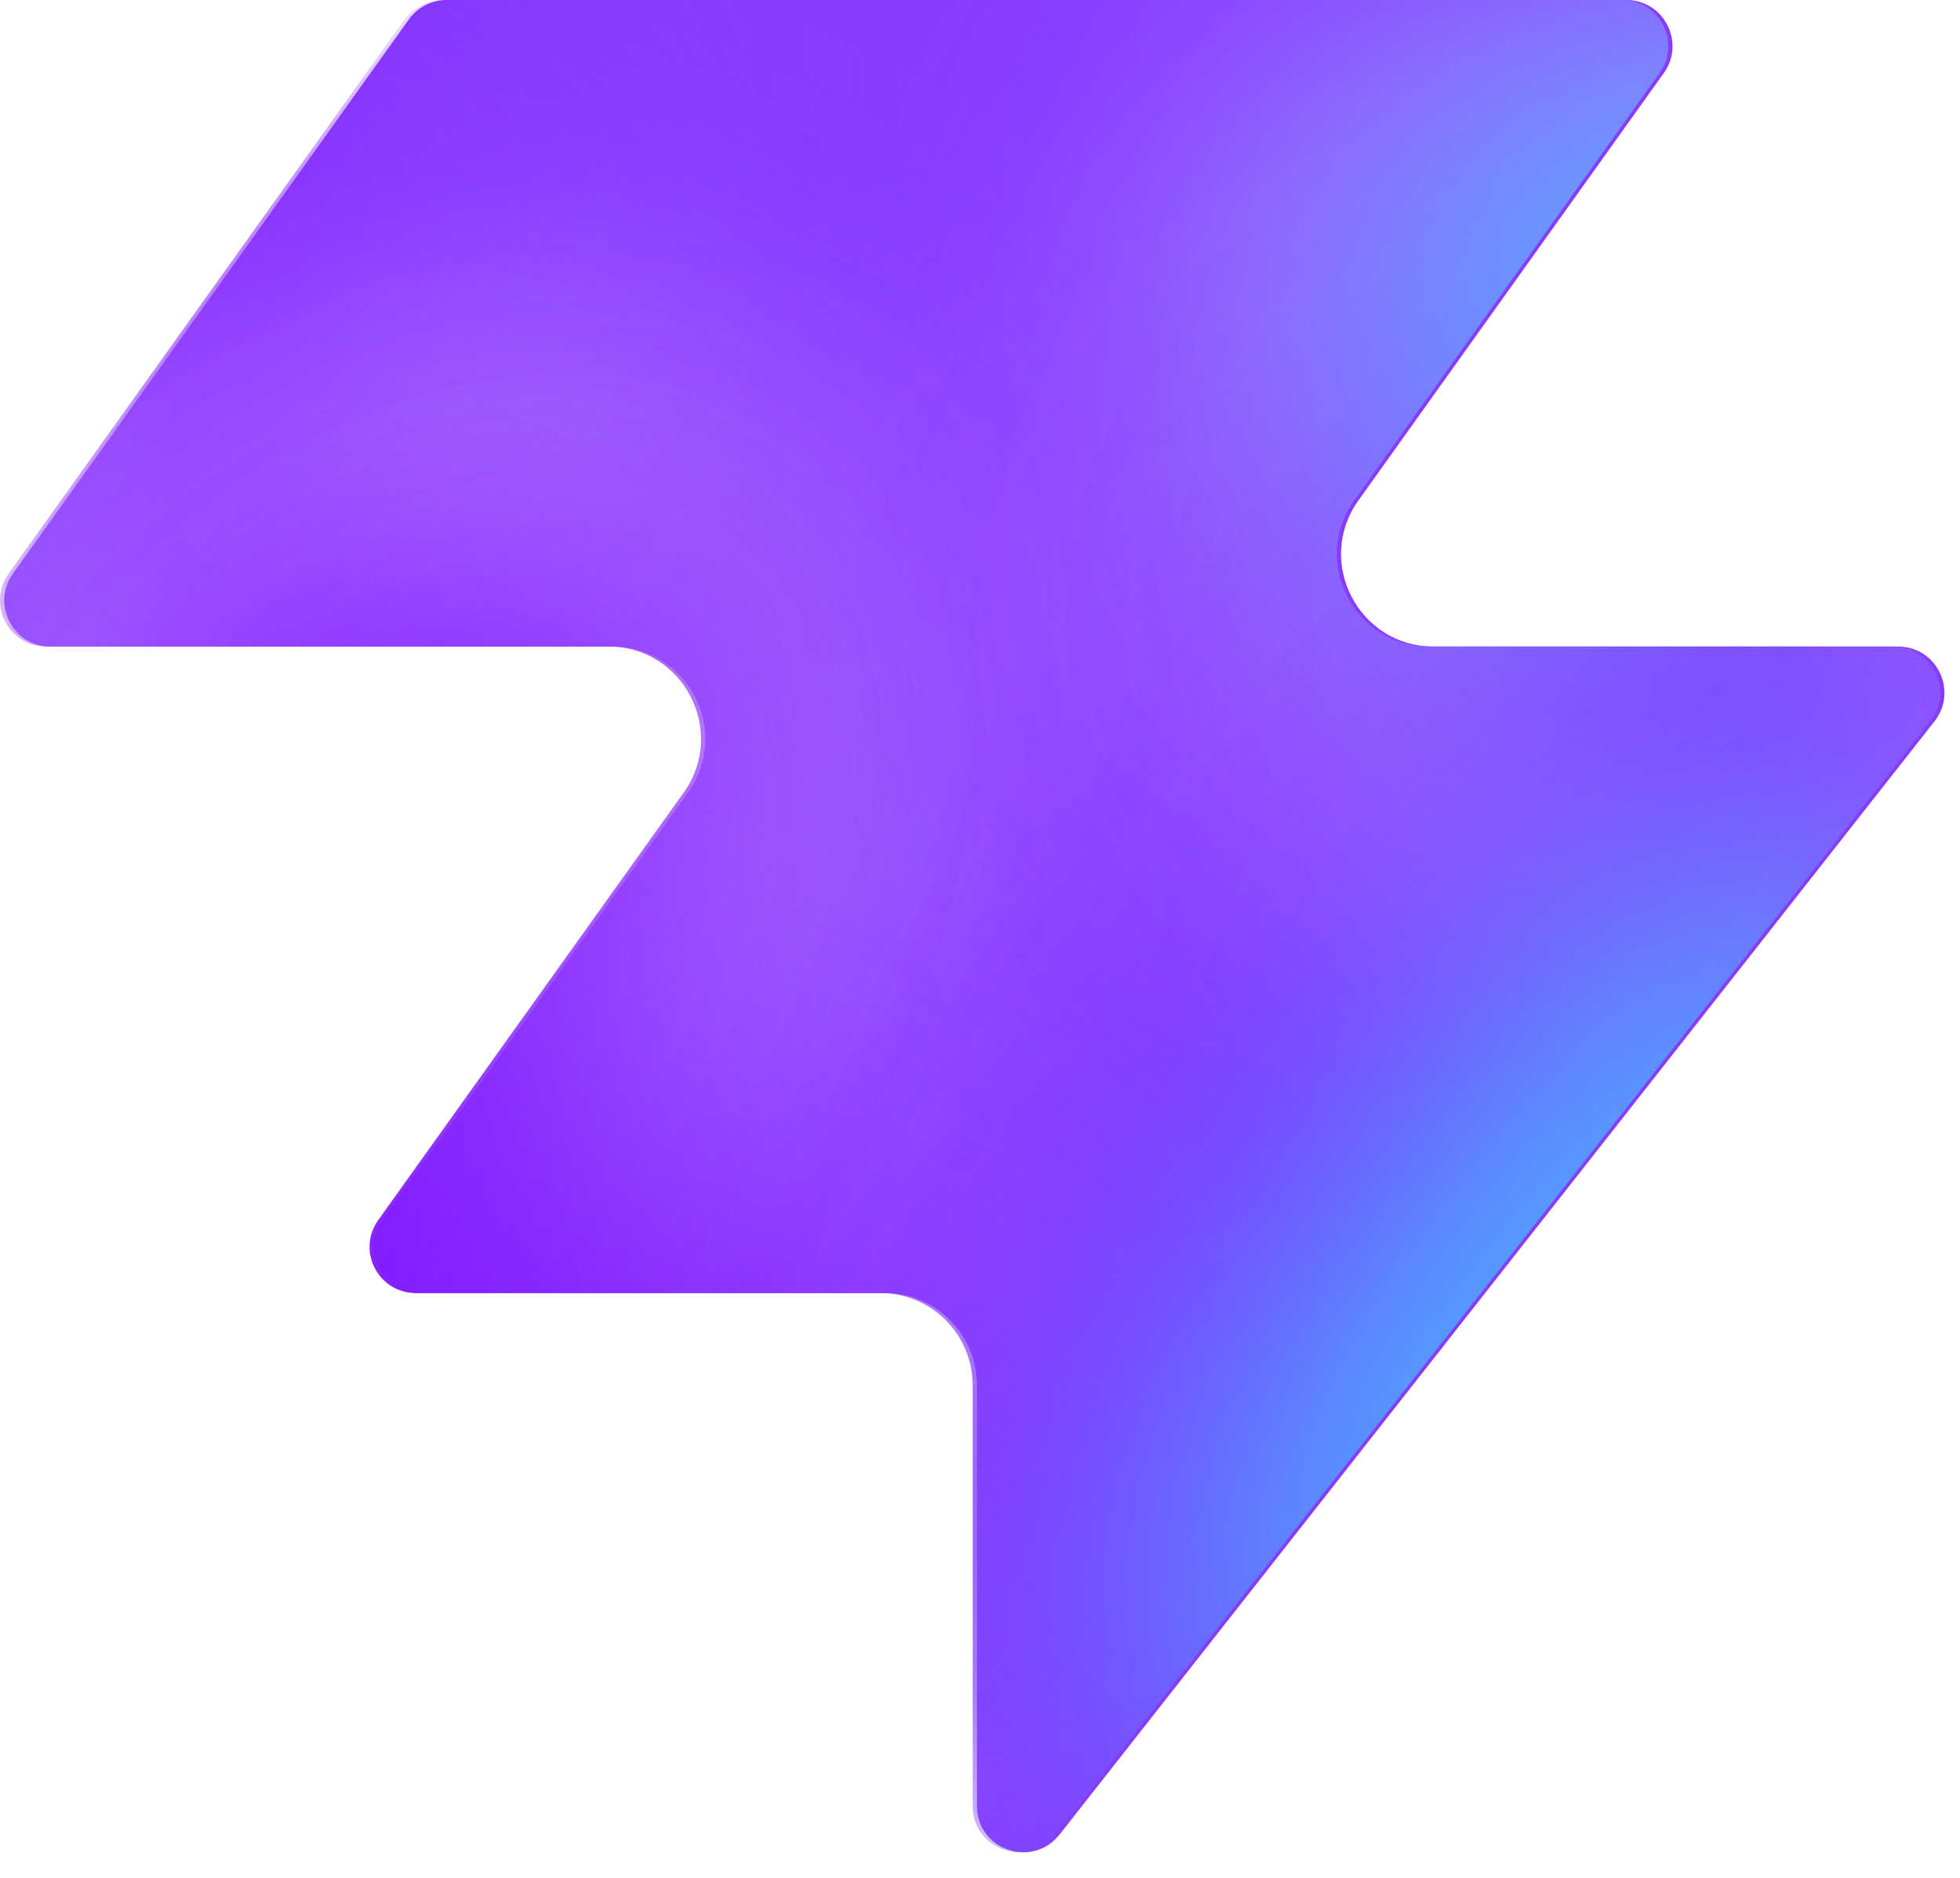
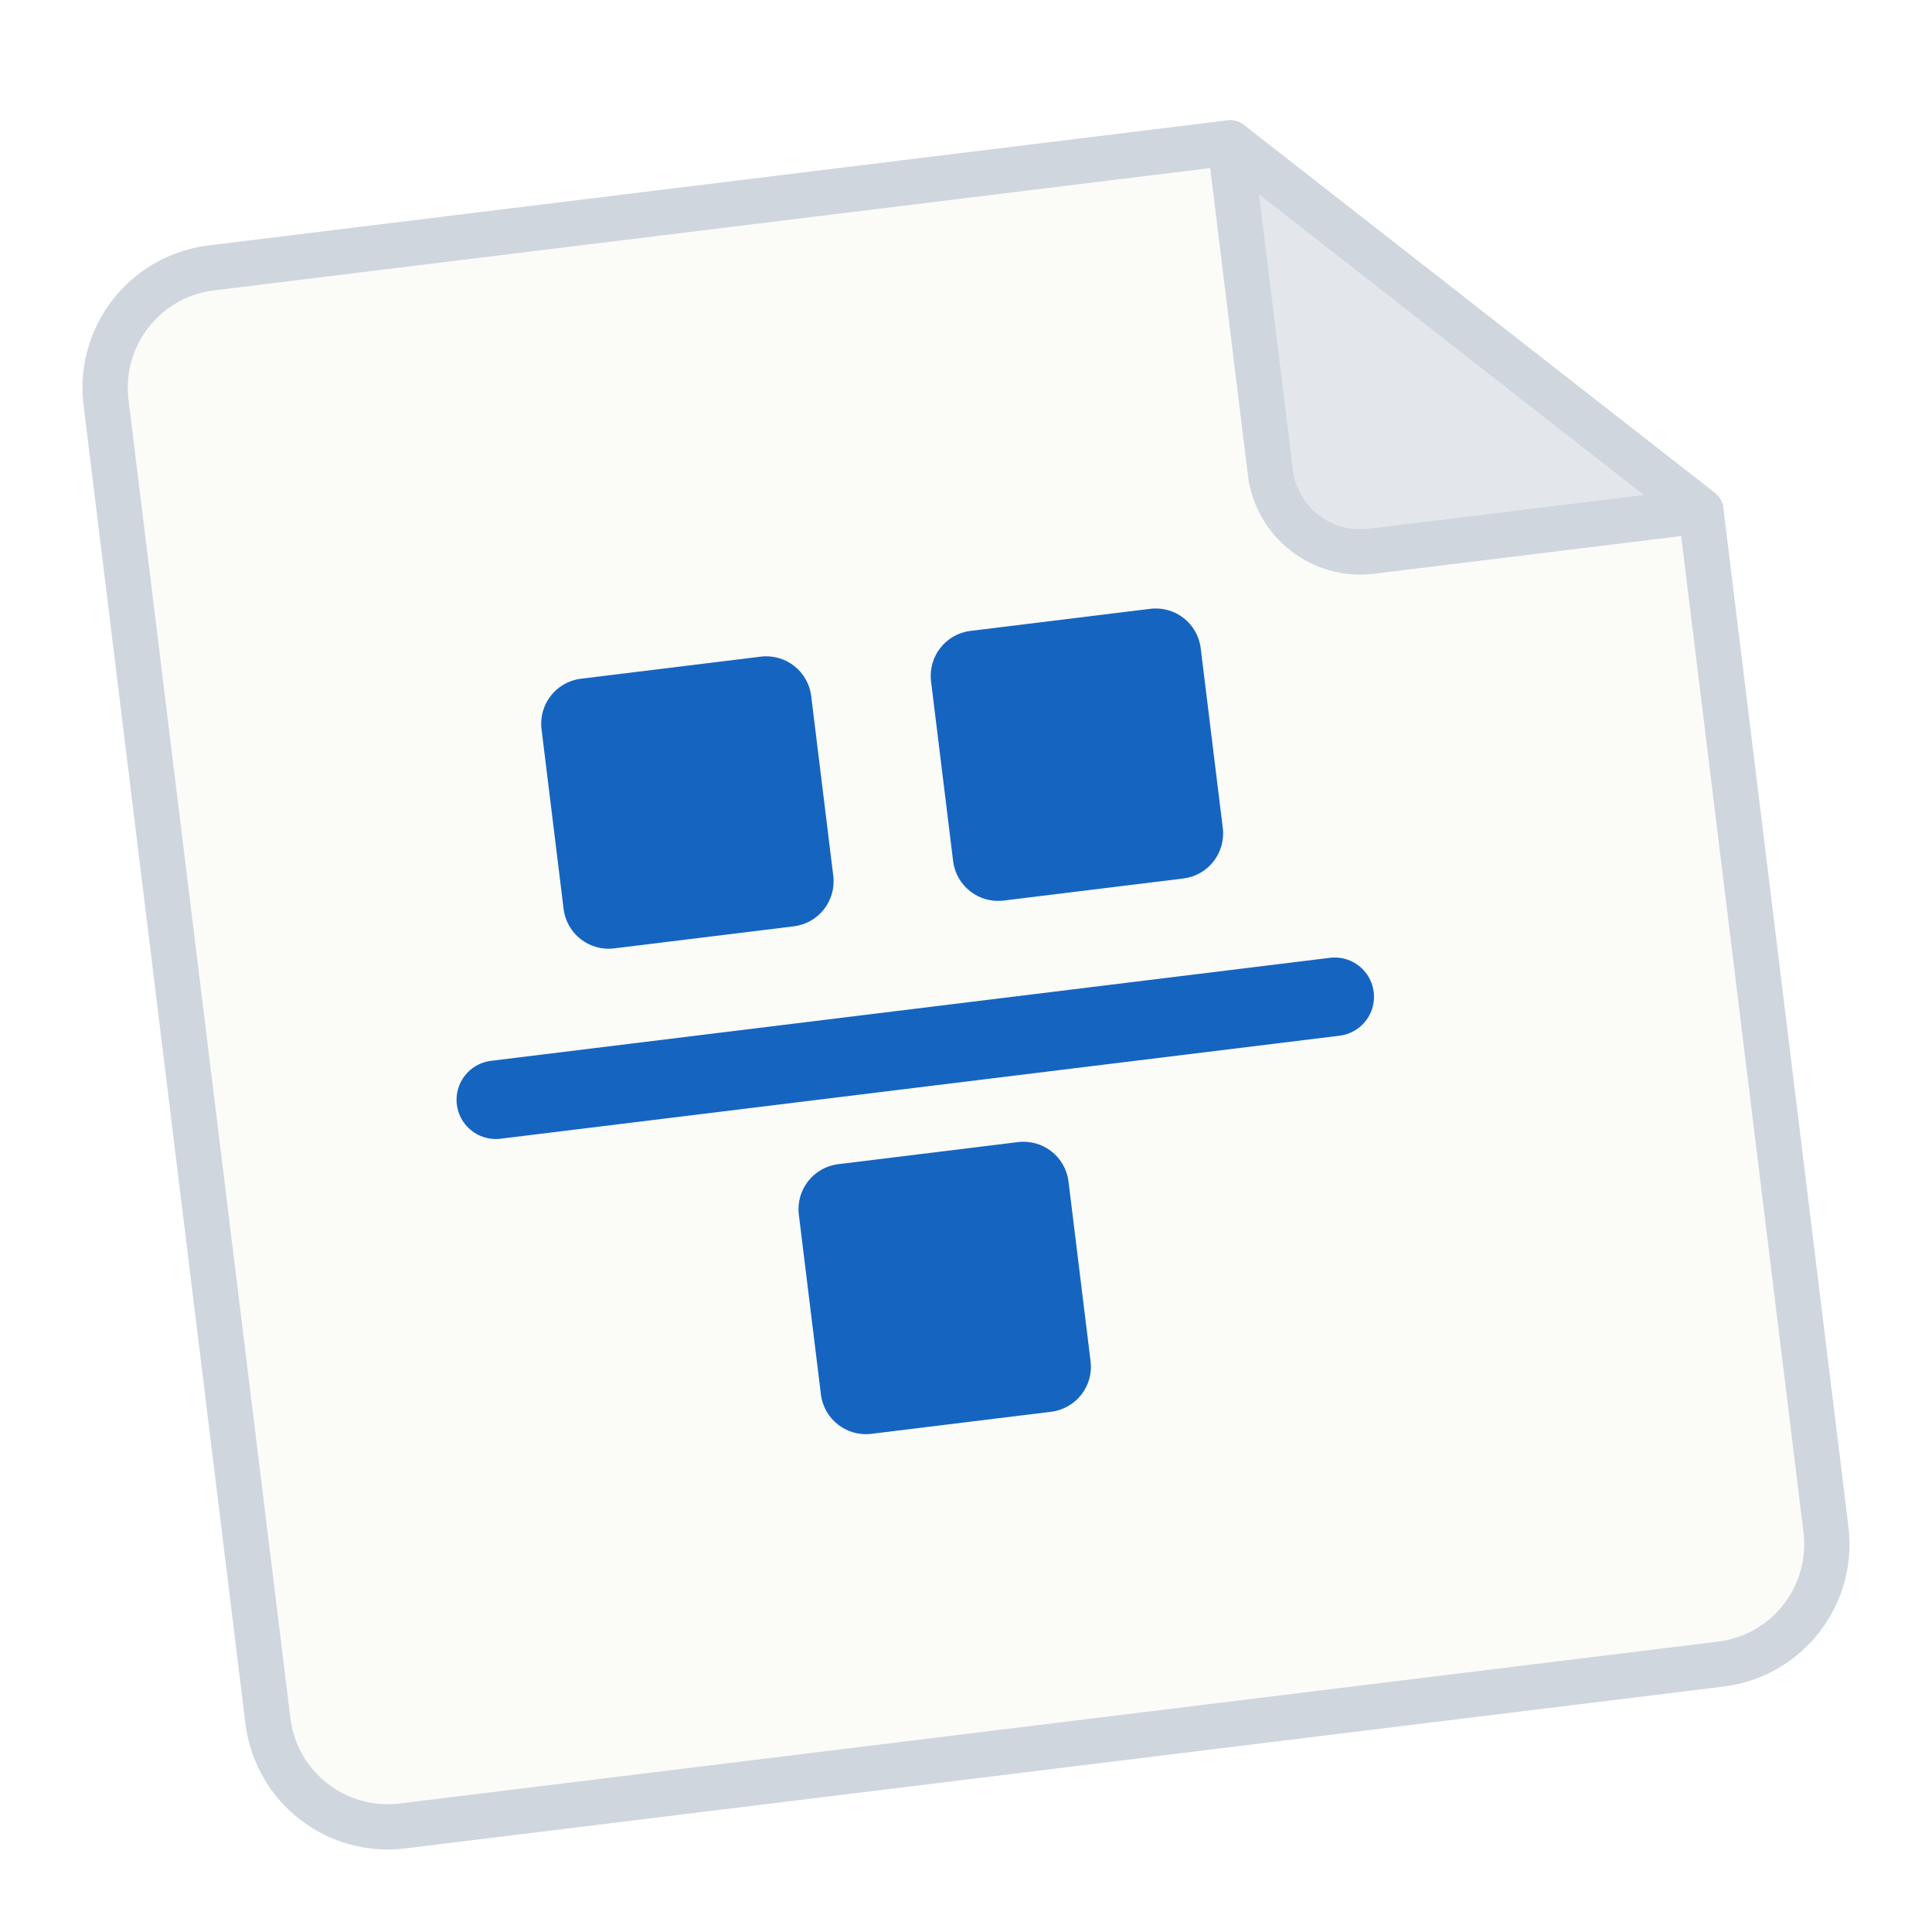
- <svg xmlns="http://www.w3.org/2000/svg" width="48" height="46" fill="none" viewBox="0 0 48 46">
-   <path fill="#863bff" d="M25.946 44.938c-.664.845-2.021.375-2.021-.698V33.937a2.26 2.26 0 0 0-2.262-2.262H10.287c-.92 0-1.456-1.04-.92-1.788l7.48-10.471c1.07-1.497 0-3.578-1.842-3.578H1.237c-.92 0-1.456-1.04-.92-1.788L10.013.474c.214-.297.556-.474.92-.474h28.894c.92 0 1.456 1.04.92 1.788l-7.48 10.471c-1.07 1.498 0 3.579 1.842 3.579h11.377c.943 0 1.473 1.088.89 1.83L25.947 44.94z" style="fill:#863bff;fill:color(display-p3 .525 .23 1);fill-opacity:1" />
-   <mask id="a" width="48" height="46" x="0" y="0" maskUnits="userSpaceOnUse" style="mask-type:alpha">
-     <path fill="#000" d="M25.842 44.938c-.664.844-2.021.375-2.021-.698V33.937a2.26 2.26 0 0 0-2.262-2.262H10.183c-.92 0-1.456-1.04-.92-1.788l7.48-10.471c1.07-1.498 0-3.579-1.842-3.579H1.133c-.92 0-1.456-1.04-.92-1.787L9.91.473c.214-.297.556-.474.92-.474h28.894c.92 0 1.456 1.04.92 1.788l-7.48 10.471c-1.07 1.498 0 3.578 1.842 3.578h11.377c.943 0 1.473 1.088.89 1.832L25.843 44.94z" style="fill:#000;fill-opacity:1" />
-   </mask>
-   <g mask="url(#a)">
-     <g filter="url(#b)">
-       <ellipse cx="5.508" cy="14.704" fill="#ede6ff" rx="5.508" ry="14.704" style="fill:#ede6ff;fill:color(display-p3 .927 .903 1);fill-opacity:1" transform="matrix(.00324 1 1 -.00324 -4.47 31.516)" />
-     </g>
-     <g filter="url(#c)">
-       <ellipse cx="10.399" cy="29.851" fill="#ede6ff" rx="10.399" ry="29.851" style="fill:#ede6ff;fill:color(display-p3 .927 .903 1);fill-opacity:1" transform="matrix(.00324 1 1 -.00324 -39.328 7.883)" />
-     </g>
-     <g filter="url(#d)">
-       <ellipse cx="5.508" cy="30.487" fill="#7e14ff" rx="5.508" ry="30.487" style="fill:#7e14ff;fill:color(display-p3 .492 .077 1);fill-opacity:1" transform="rotate(89.814 -25.913 -14.639)scale(1 -1)" />
-     </g>
-     <g filter="url(#e)">
-       <ellipse cx="5.508" cy="30.599" fill="#7e14ff" rx="5.508" ry="30.599" style="fill:#7e14ff;fill:color(display-p3 .492 .077 1);fill-opacity:1" transform="rotate(89.814 -32.644 -3.334)scale(1 -1)" />
-     </g>
-     <g filter="url(#f)">
-       <ellipse cx="5.508" cy="30.599" fill="#7e14ff" rx="5.508" ry="30.599" style="fill:#7e14ff;fill:color(display-p3 .492 .077 1);fill-opacity:1" transform="matrix(.00324 1 1 -.00324 -34.34 30.47)" />
-     </g>
-     <g filter="url(#g)">
-       <ellipse cx="14.072" cy="22.078" fill="#ede6ff" rx="14.072" ry="22.078" style="fill:#ede6ff;fill:color(display-p3 .927 .903 1);fill-opacity:1" transform="rotate(93.35 24.506 48.493)scale(-1 1)" />
-     </g>
-     <g filter="url(#h)">
-       <ellipse cx="3.47" cy="21.501" fill="#7e14ff" rx="3.47" ry="21.501" style="fill:#7e14ff;fill:color(display-p3 .492 .077 1);fill-opacity:1" transform="rotate(89.009 28.708 47.59)scale(-1 1)" />
-     </g>
-     <g filter="url(#i)">
-       <ellipse cx="3.47" cy="21.501" fill="#7e14ff" rx="3.47" ry="21.501" style="fill:#7e14ff;fill:color(display-p3 .492 .077 1);fill-opacity:1" transform="rotate(89.009 28.708 47.59)scale(-1 1)" />
-     </g>
-     <g filter="url(#j)">
-       <ellipse cx=".387" cy="8.972" fill="#7e14ff" rx="4.407" ry="29.108" style="fill:#7e14ff;fill:color(display-p3 .492 .077 1);fill-opacity:1" transform="rotate(39.51 .387 8.972)" />
-     </g>
-     <g filter="url(#k)">
-       <ellipse cx="47.523" cy="-6.092" fill="#7e14ff" rx="4.407" ry="29.108" style="fill:#7e14ff;fill:color(display-p3 .492 .077 1);fill-opacity:1" transform="rotate(37.892 47.523 -6.092)" />
-     </g>
-     <g filter="url(#l)">
-       <ellipse cx="41.412" cy="6.333" fill="#47bfff" rx="5.971" ry="9.665" style="fill:#47bfff;fill:color(display-p3 .28 .748 1);fill-opacity:1" transform="rotate(37.892 41.412 6.333)" />
-     </g>
-     <g filter="url(#m)">
-       <ellipse cx="-1.879" cy="38.332" fill="#7e14ff" rx="4.407" ry="29.108" style="fill:#7e14ff;fill:color(display-p3 .492 .077 1);fill-opacity:1" transform="rotate(37.892 -1.88 38.332)" />
-     </g>
-     <g filter="url(#n)">
-       <ellipse cx="-1.879" cy="38.332" fill="#7e14ff" rx="4.407" ry="29.108" style="fill:#7e14ff;fill:color(display-p3 .492 .077 1);fill-opacity:1" transform="rotate(37.892 -1.88 38.332)" />
-     </g>
-     <g filter="url(#o)">
-       <ellipse cx="35.651" cy="29.907" fill="#7e14ff" rx="4.407" ry="29.108" style="fill:#7e14ff;fill:color(display-p3 .492 .077 1);fill-opacity:1" transform="rotate(37.892 35.651 29.907)" />
-     </g>
-     <g filter="url(#p)">
-       <ellipse cx="38.418" cy="32.4" fill="#47bfff" rx="5.971" ry="15.297" style="fill:#47bfff;fill:color(display-p3 .28 .748 1);fill-opacity:1" transform="rotate(37.892 38.418 32.4)" />
+ <svg xmlns="http://www.w3.org/2000/svg" viewBox="0 0 64 64">
+   <g transform="rotate(-7 32 32)">
+     <path d="M10 6H44L58 20V54a4 4 0 0 1-4 4H10a4 4 0 0 1-4-4V10a4 4 0 0 1 4-4Z" fill="#fbfbf8" stroke="#cfd6de" stroke-width="1.5" stroke-linejoin="round" />
+     <path d="M44 6V17a3 3 0 0 0 3 3H58Z" fill="#e3e7ec" stroke="#cfd6de" stroke-width="1.5" stroke-linejoin="round" />
+     <g transform="translate(-2 2)">
+       <g fill="#1565c0">
+         <rect x="21" y="19" width="9" height="9" rx="1.5" />
+         <rect x="34" y="19" width="9" height="9" rx="1.5" />
+         <rect x="27.5" y="36" width="9" height="9" rx="1.5" />
+       </g>
+       <path d="M18 32.5H46" stroke="#1565c0" stroke-width="2.6" stroke-linecap="round" />
    </g>
  </g>
-   <defs>
-     <filter id="b" width="60.045" height="41.654" x="-19.77" y="16.149" color-interpolation-filters="sRGB" filterUnits="userSpaceOnUse">
-       <feFlood flood-opacity="0" result="BackgroundImageFix" />
-       <feBlend in="SourceGraphic" in2="BackgroundImageFix" result="shape" />
-       <feGaussianBlur result="effect1_foregroundBlur_2002_17158" stdDeviation="7.659" />
-     </filter>
-     <filter id="c" width="90.34" height="51.437" x="-54.613" y="-7.533" color-interpolation-filters="sRGB" filterUnits="userSpaceOnUse">
-       <feFlood flood-opacity="0" result="BackgroundImageFix" />
-       <feBlend in="SourceGraphic" in2="BackgroundImageFix" result="shape" />
-       <feGaussianBlur result="effect1_foregroundBlur_2002_17158" stdDeviation="7.659" />
-     </filter>
-     <filter id="d" width="79.355" height="29.4" x="-49.64" y="2.03" color-interpolation-filters="sRGB" filterUnits="userSpaceOnUse">
-       <feFlood flood-opacity="0" result="BackgroundImageFix" />
-       <feBlend in="SourceGraphic" in2="BackgroundImageFix" result="shape" />
-       <feGaussianBlur result="effect1_foregroundBlur_2002_17158" stdDeviation="4.596" />
-     </filter>
-     <filter id="e" width="79.579" height="29.4" x="-45.045" y="20.029" color-interpolation-filters="sRGB" filterUnits="userSpaceOnUse">
-       <feFlood flood-opacity="0" result="BackgroundImageFix" />
-       <feBlend in="SourceGraphic" in2="BackgroundImageFix" result="shape" />
-       <feGaussianBlur result="effect1_foregroundBlur_2002_17158" stdDeviation="4.596" />
-     </filter>
-     <filter id="f" width="79.579" height="29.4" x="-43.513" y="21.178" color-interpolation-filters="sRGB" filterUnits="userSpaceOnUse">
-       <feFlood flood-opacity="0" result="BackgroundImageFix" />
-       <feBlend in="SourceGraphic" in2="BackgroundImageFix" result="shape" />
-       <feGaussianBlur result="effect1_foregroundBlur_2002_17158" stdDeviation="4.596" />
-     </filter>
-     <filter id="g" width="74.749" height="58.852" x="15.756" y="-17.901" color-interpolation-filters="sRGB" filterUnits="userSpaceOnUse">
-       <feFlood flood-opacity="0" result="BackgroundImageFix" />
-       <feBlend in="SourceGraphic" in2="BackgroundImageFix" result="shape" />
-       <feGaussianBlur result="effect1_foregroundBlur_2002_17158" stdDeviation="7.659" />
-     </filter>
-     <filter id="h" width="61.377" height="25.362" x="23.548" y="2.284" color-interpolation-filters="sRGB" filterUnits="userSpaceOnUse">
-       <feFlood flood-opacity="0" result="BackgroundImageFix" />
-       <feBlend in="SourceGraphic" in2="BackgroundImageFix" result="shape" />
-       <feGaussianBlur result="effect1_foregroundBlur_2002_17158" stdDeviation="4.596" />
-     </filter>
-     <filter id="i" width="61.377" height="25.362" x="23.548" y="2.284" color-interpolation-filters="sRGB" filterUnits="userSpaceOnUse">
-       <feFlood flood-opacity="0" result="BackgroundImageFix" />
-       <feBlend in="SourceGraphic" in2="BackgroundImageFix" result="shape" />
-       <feGaussianBlur result="effect1_foregroundBlur_2002_17158" stdDeviation="4.596" />
-     </filter>
-     <filter id="j" width="56.045" height="63.649" x="-27.636" y="-22.853" color-interpolation-filters="sRGB" filterUnits="userSpaceOnUse">
-       <feFlood flood-opacity="0" result="BackgroundImageFix" />
-       <feBlend in="SourceGraphic" in2="BackgroundImageFix" result="shape" />
-       <feGaussianBlur result="effect1_foregroundBlur_2002_17158" stdDeviation="4.596" />
-     </filter>
-     <filter id="k" width="54.814" height="64.646" x="20.116" y="-38.415" color-interpolation-filters="sRGB" filterUnits="userSpaceOnUse">
-       <feFlood flood-opacity="0" result="BackgroundImageFix" />
-       <feBlend in="SourceGraphic" in2="BackgroundImageFix" result="shape" />
-       <feGaussianBlur result="effect1_foregroundBlur_2002_17158" stdDeviation="4.596" />
-     </filter>
-     <filter id="l" width="33.541" height="35.313" x="24.641" y="-11.323" color-interpolation-filters="sRGB" filterUnits="userSpaceOnUse">
-       <feFlood flood-opacity="0" result="BackgroundImageFix" />
-       <feBlend in="SourceGraphic" in2="BackgroundImageFix" result="shape" />
-       <feGaussianBlur result="effect1_foregroundBlur_2002_17158" stdDeviation="4.596" />
-     </filter>
-     <filter id="m" width="54.814" height="64.646" x="-29.286" y="6.009" color-interpolation-filters="sRGB" filterUnits="userSpaceOnUse">
-       <feFlood flood-opacity="0" result="BackgroundImageFix" />
-       <feBlend in="SourceGraphic" in2="BackgroundImageFix" result="shape" />
-       <feGaussianBlur result="effect1_foregroundBlur_2002_17158" stdDeviation="4.596" />
-     </filter>
-     <filter id="n" width="54.814" height="64.646" x="-29.286" y="6.009" color-interpolation-filters="sRGB" filterUnits="userSpaceOnUse">
-       <feFlood flood-opacity="0" result="BackgroundImageFix" />
-       <feBlend in="SourceGraphic" in2="BackgroundImageFix" result="shape" />
-       <feGaussianBlur result="effect1_foregroundBlur_2002_17158" stdDeviation="4.596" />
-     </filter>
-     <filter id="o" width="54.814" height="64.646" x="8.244" y="-2.416" color-interpolation-filters="sRGB" filterUnits="userSpaceOnUse">
-       <feFlood flood-opacity="0" result="BackgroundImageFix" />
-       <feBlend in="SourceGraphic" in2="BackgroundImageFix" result="shape" />
-       <feGaussianBlur result="effect1_foregroundBlur_2002_17158" stdDeviation="4.596" />
-     </filter>
-     <filter id="p" width="39.409" height="43.623" x="18.713" y="10.588" color-interpolation-filters="sRGB" filterUnits="userSpaceOnUse">
-       <feFlood flood-opacity="0" result="BackgroundImageFix" />
-       <feBlend in="SourceGraphic" in2="BackgroundImageFix" result="shape" />
-       <feGaussianBlur result="effect1_foregroundBlur_2002_17158" stdDeviation="4.596" />
-     </filter>
-   </defs>
</svg>
